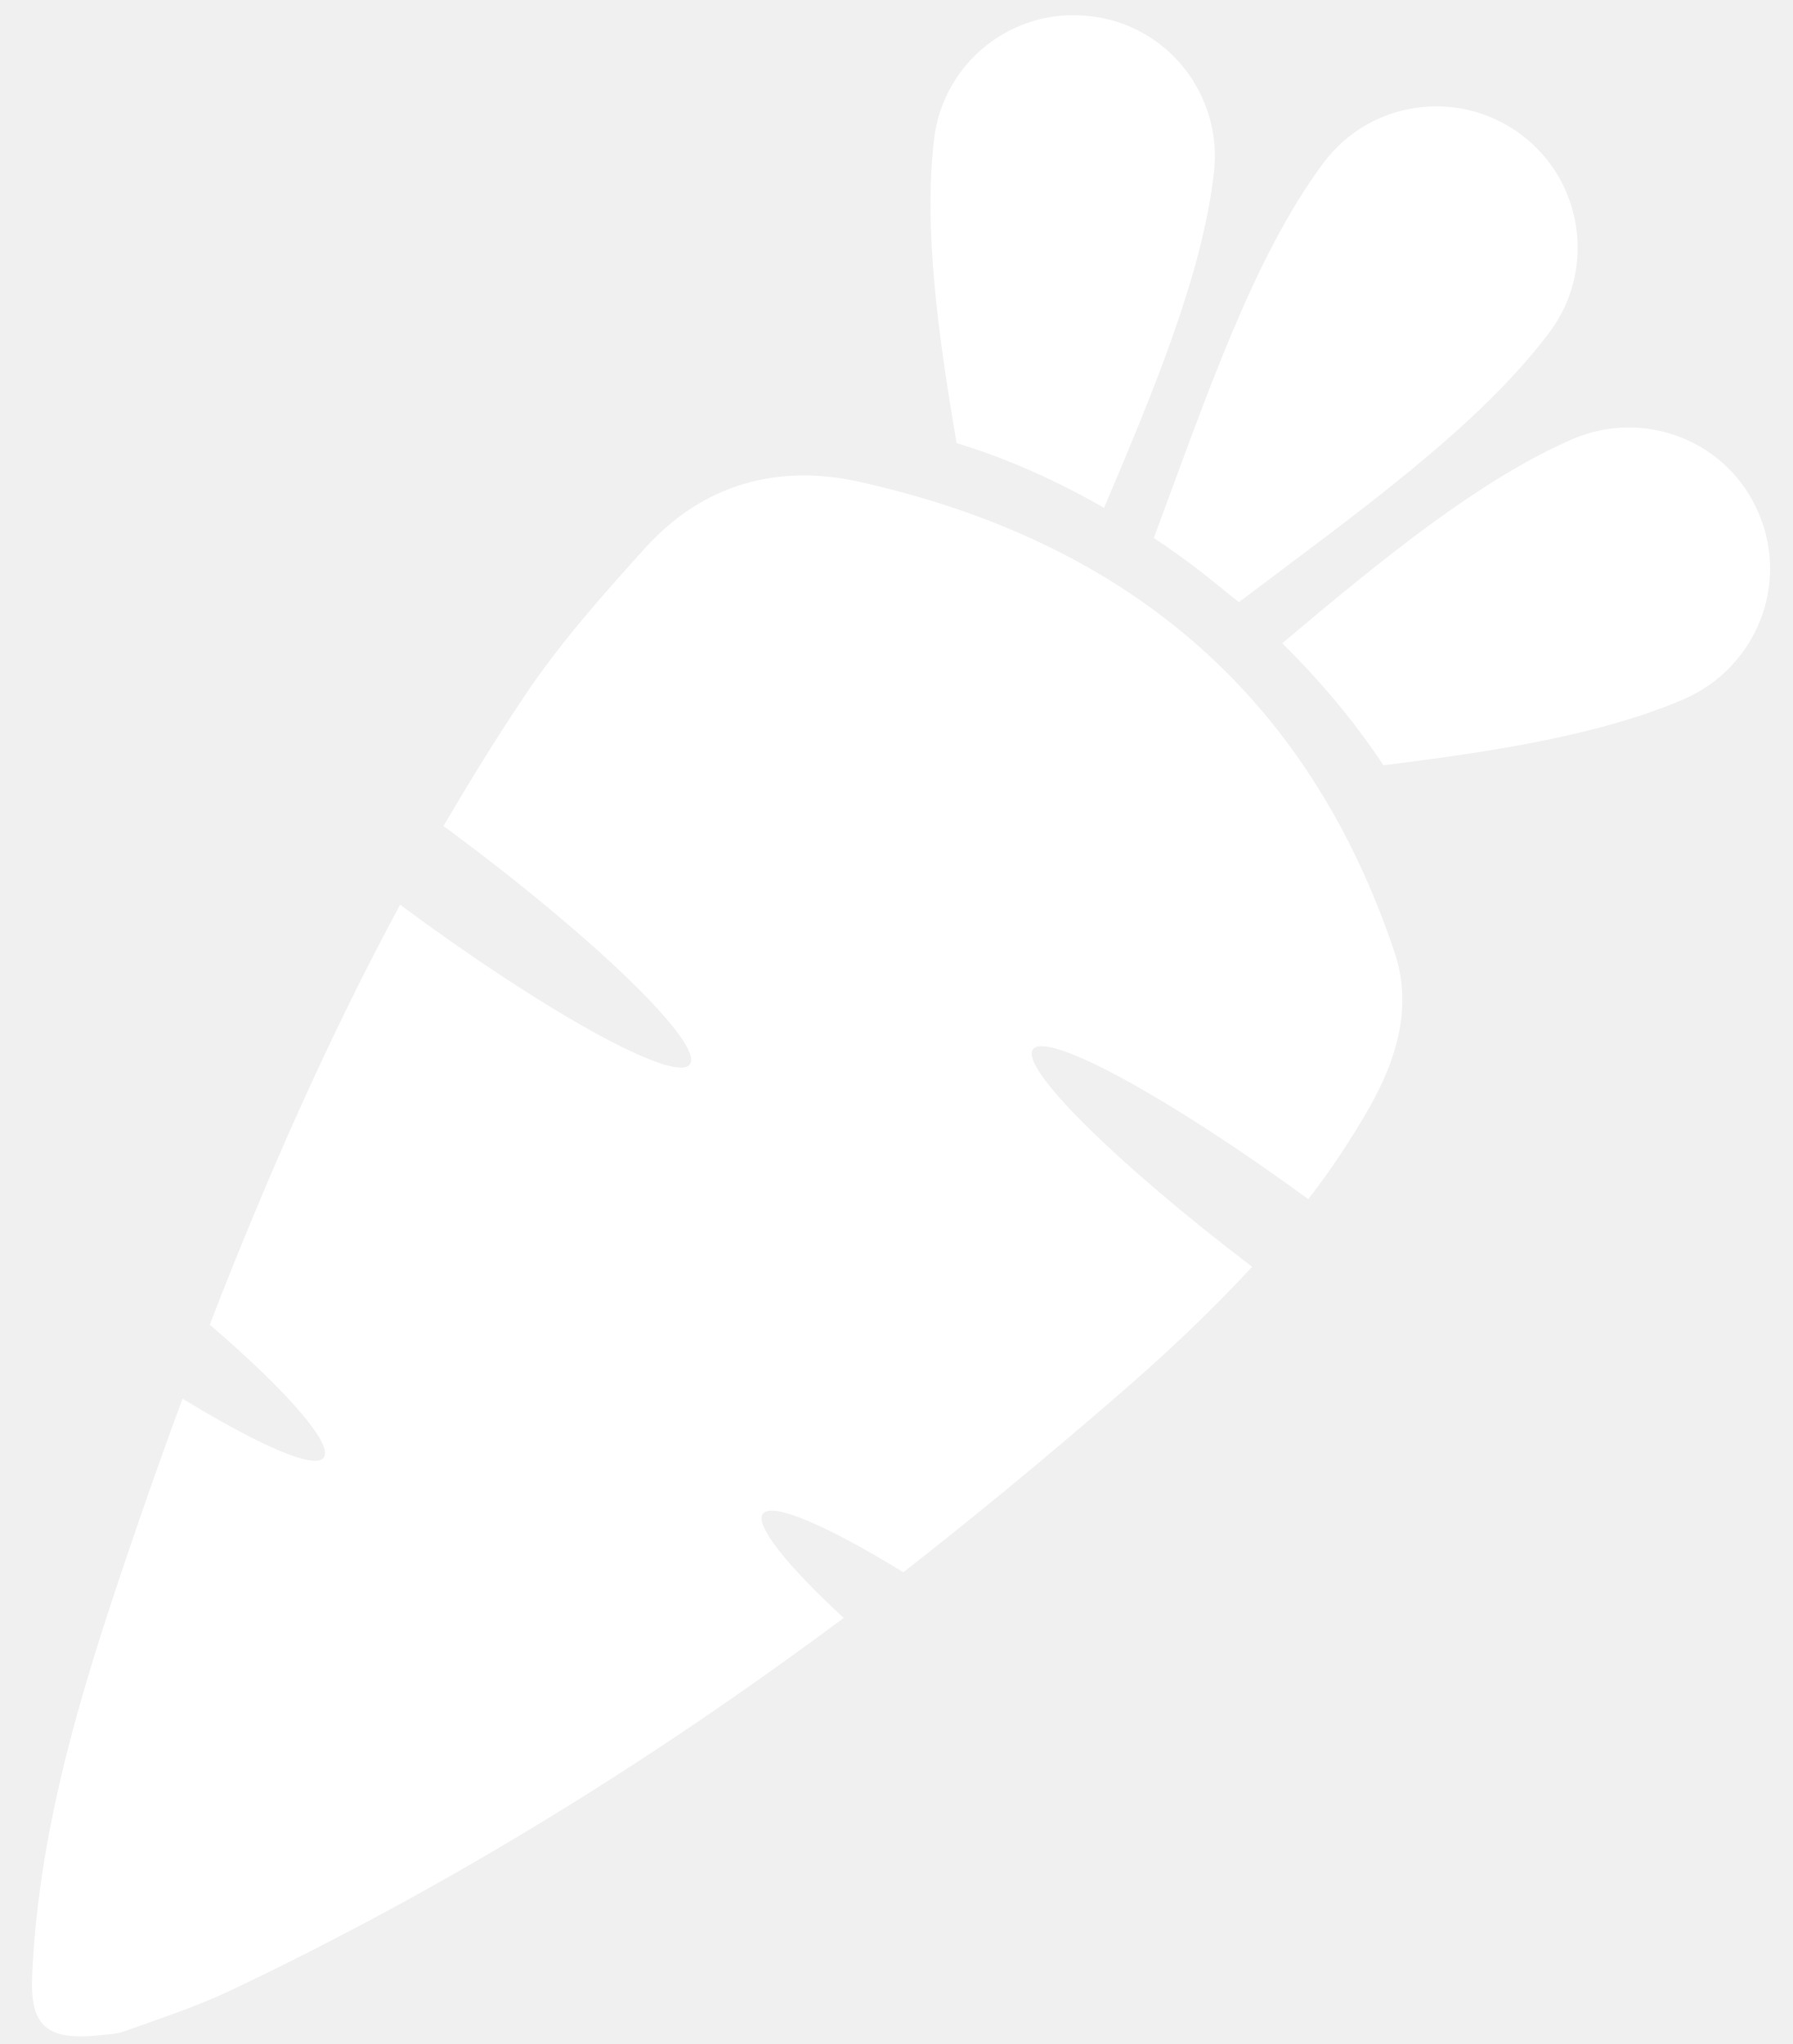
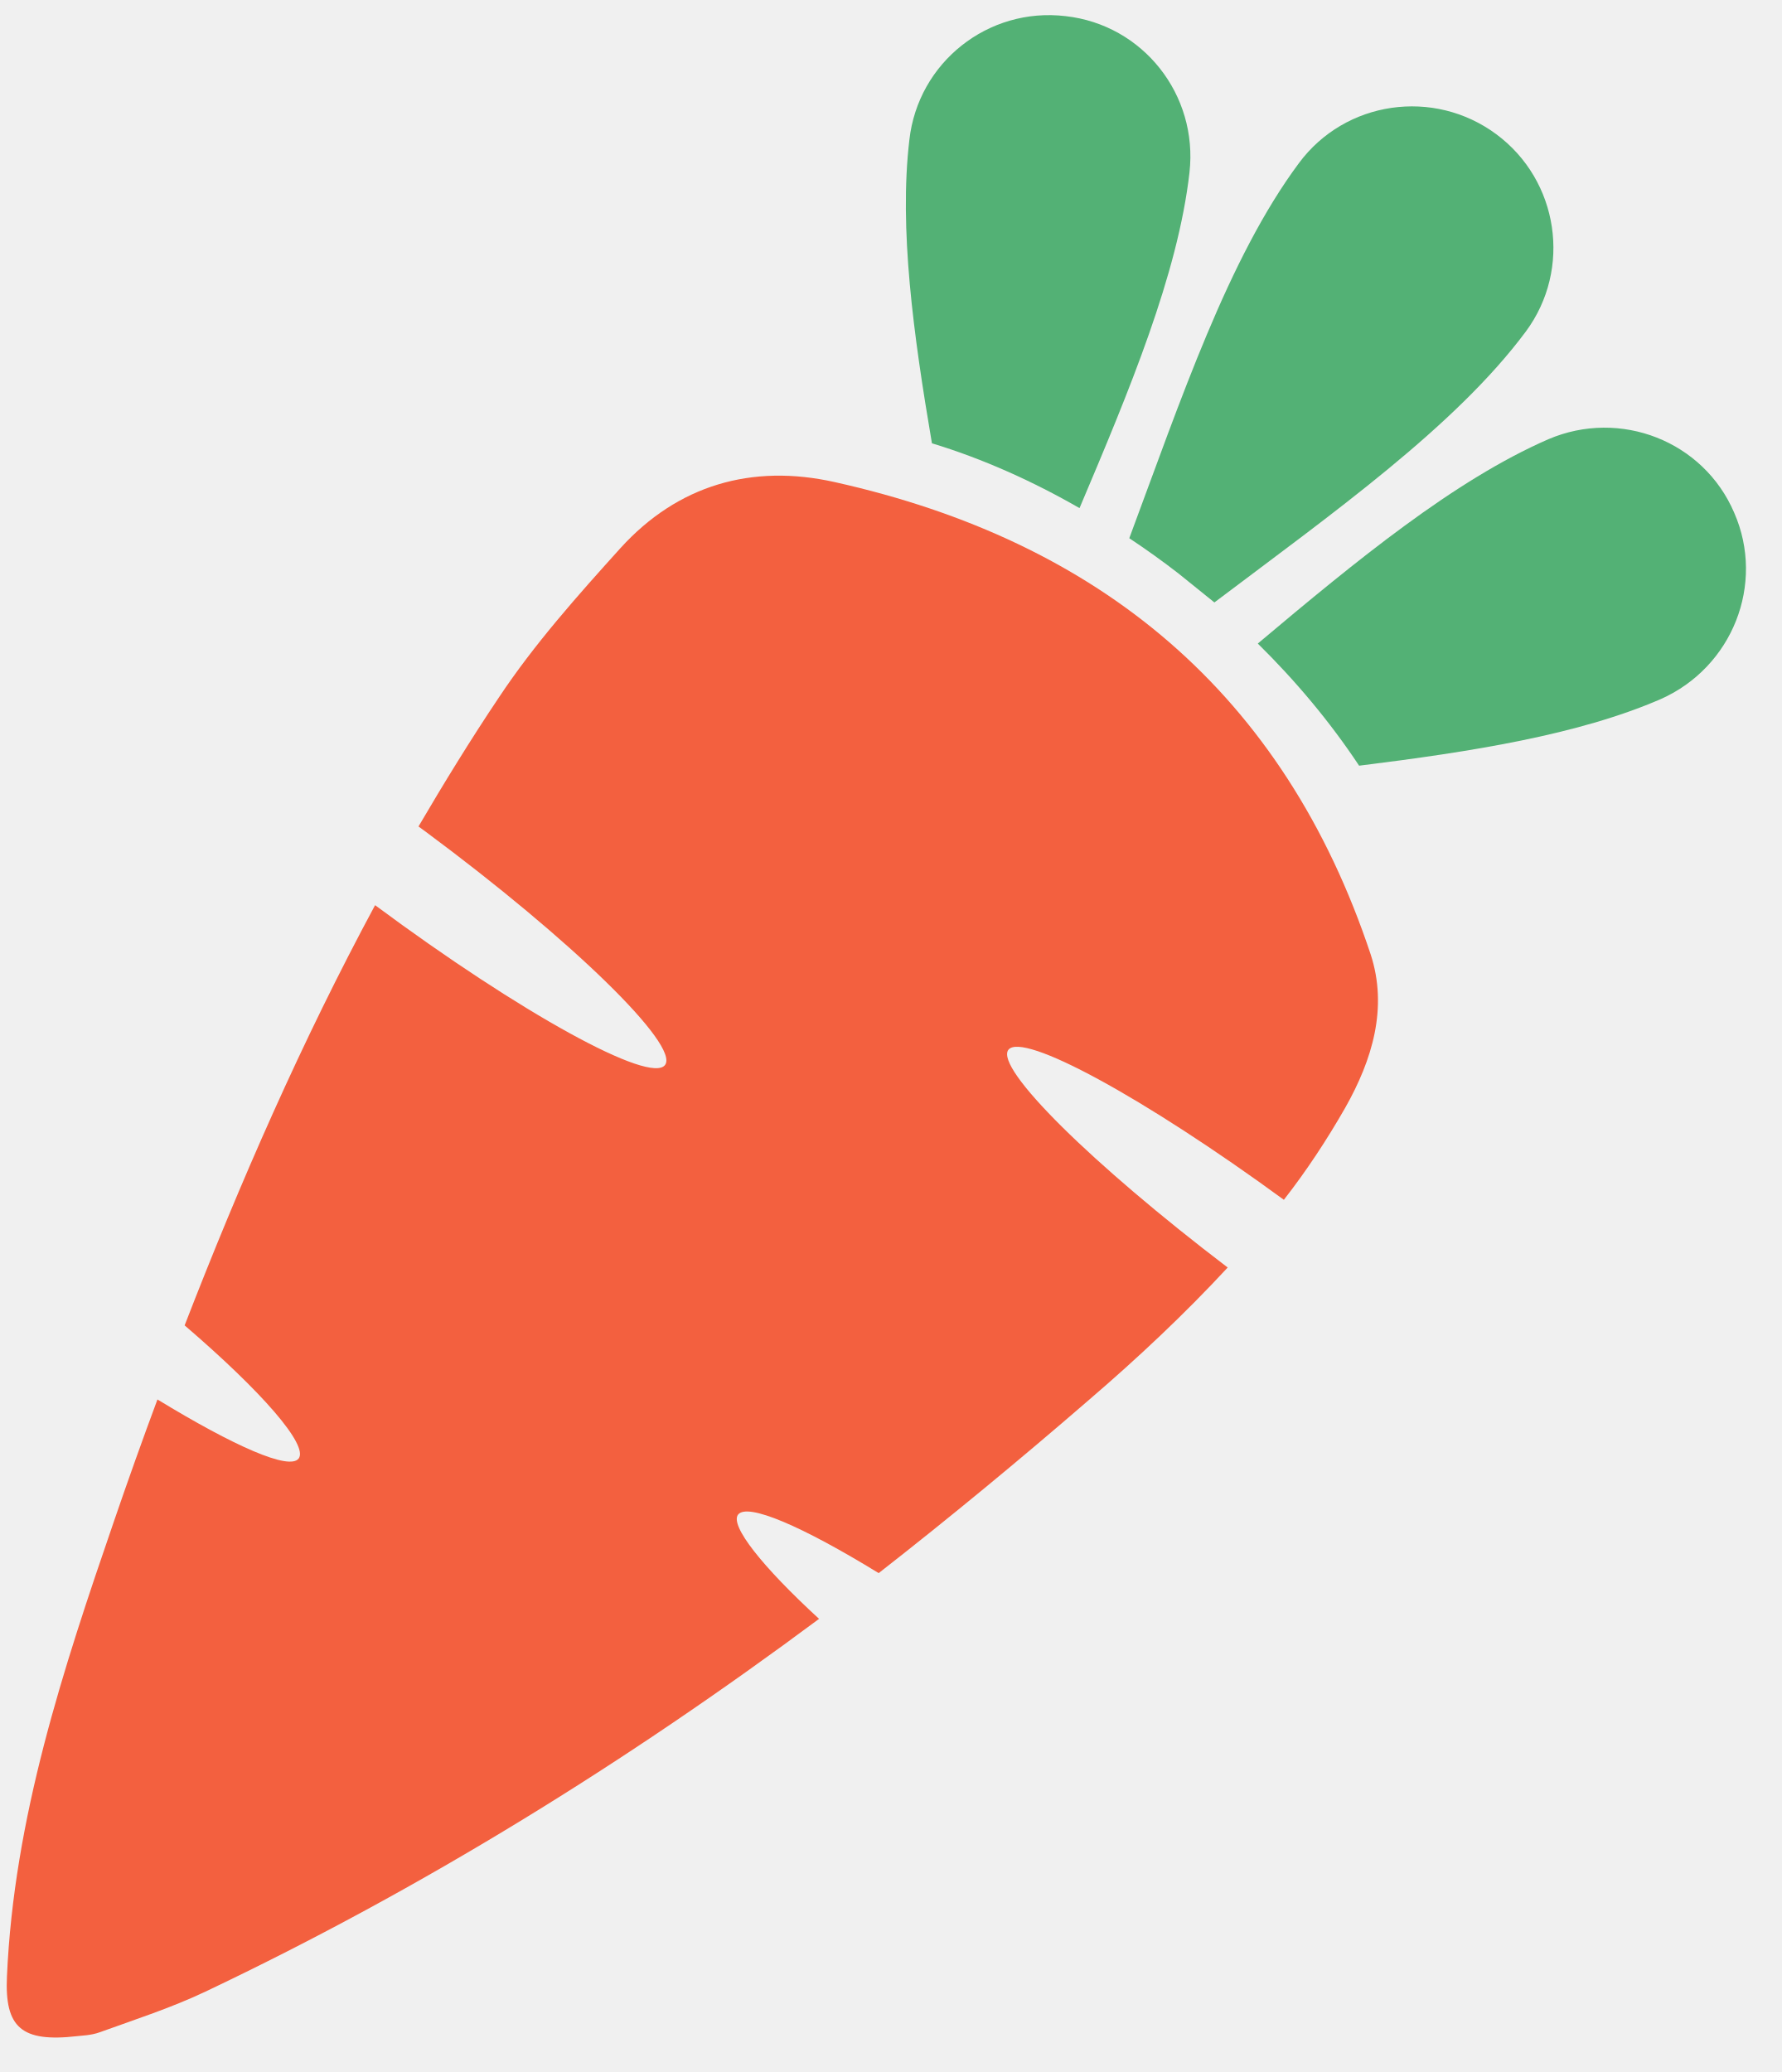
- <svg xmlns="http://www.w3.org/2000/svg" width="50" height="57" viewBox="0 0 50 57" fill="none">
-   <path fill-rule="evenodd" clip-rule="evenodd" d="M33.853 4.807C34.095 2.645 32.563 0.693 30.401 0.451C28.24 0.193 26.288 1.742 26.046 3.903C25.756 6.371 26.159 9.323 26.675 12.356C28.111 12.792 29.498 13.421 30.788 14.163C32.176 10.888 33.531 7.646 33.853 4.807ZM49.033 14.292C48.178 12.292 45.855 11.388 43.855 12.243C41.225 13.389 38.499 15.631 35.757 17.938C36.789 18.954 37.757 20.099 38.58 21.341C41.693 20.954 44.678 20.486 46.984 19.486C48.985 18.599 49.904 16.276 49.033 14.292ZM42.403 3.742C40.661 2.451 38.193 2.806 36.902 4.549C34.934 7.194 33.611 11.146 32.176 15.002C32.66 15.324 33.111 15.647 33.547 15.986C33.87 16.244 34.208 16.518 34.547 16.792C37.838 14.308 41.258 11.888 43.226 9.243C44.516 7.501 44.145 5.032 42.403 3.742Z" fill="white" />
-   <path d="M34.918 35.327C33.708 36.634 32.418 37.844 31.047 39.021C29.127 40.683 27.175 42.296 25.191 43.844C23.061 42.538 21.529 41.876 21.271 42.215C21.045 42.522 21.932 43.651 23.529 45.119C18.174 49.103 12.512 52.62 6.43 55.507C5.478 55.959 4.478 56.282 3.494 56.637C3.236 56.733 2.962 56.733 2.849 56.749C1.3 56.927 0.833 56.508 0.897 55.088C1.091 50.668 2.462 46.522 3.881 42.393C4.269 41.263 4.672 40.134 5.091 39.005C7.237 40.312 8.769 40.989 9.027 40.65C9.302 40.279 8.011 38.795 5.849 36.94C7.398 32.94 9.124 29.004 11.157 25.229C15.222 28.245 18.835 30.23 19.238 29.681C19.642 29.133 16.657 26.213 12.544 23.164L12.367 23.035C13.076 21.825 13.818 20.615 14.609 19.438C15.593 17.954 16.803 16.599 17.996 15.276C19.593 13.518 21.658 12.921 23.965 13.437C31.353 15.082 36.483 19.325 38.903 26.6C39.386 28.084 38.951 29.536 38.193 30.875C37.676 31.778 37.112 32.633 36.483 33.44C32.579 30.584 29.192 28.745 28.804 29.262C28.433 29.778 31.127 32.44 34.918 35.327Z" fill="white" />
+ <svg xmlns="http://www.w3.org/2000/svg" width="49" height="57" viewBox="0 0 49 57" fill="none">
+   <path fill-rule="evenodd" clip-rule="evenodd" d="M32.721 4.743C32.96 2.609 31.447 0.683 29.314 0.444C27.18 0.189 25.253 1.718 25.015 3.851C24.728 6.287 25.126 9.201 25.636 12.195C27.053 12.625 28.422 13.246 29.696 13.978C31.065 10.746 32.403 7.545 32.721 4.743ZM47.705 14.105C46.861 12.131 44.568 11.239 42.593 12.083C39.998 13.214 37.307 15.427 34.6 17.704C35.619 18.707 36.575 19.838 37.387 21.064C40.46 20.682 43.405 20.22 45.682 19.233C47.657 18.357 48.564 16.064 47.705 14.105ZM41.16 3.692C39.441 2.418 37.004 2.768 35.731 4.488C33.788 7.099 32.482 11.001 31.065 14.806C31.543 15.124 31.989 15.443 32.419 15.777C32.737 16.032 33.072 16.303 33.406 16.573C36.654 14.121 40.03 11.733 41.972 9.122C43.246 7.402 42.88 4.966 41.16 3.692Z" fill="#53B175" />
+   <path d="M33.772 34.869C32.578 36.158 31.304 37.353 29.951 38.515C28.056 40.155 26.129 41.747 24.171 43.276C22.069 41.986 20.556 41.333 20.302 41.668C20.079 41.97 20.954 43.085 22.531 44.534C17.244 48.467 11.655 51.938 5.653 54.788C4.713 55.234 3.726 55.552 2.755 55.903C2.5 55.998 2.229 55.998 2.118 56.014C0.589 56.189 0.127 55.775 0.191 54.374C0.382 50.011 1.736 45.919 3.137 41.843C3.519 40.728 3.917 39.614 4.331 38.499C6.449 39.789 7.961 40.458 8.216 40.123C8.487 39.757 7.213 38.292 5.079 36.461C6.608 32.512 8.312 28.627 10.318 24.901C14.331 27.879 17.897 29.837 18.295 29.296C18.693 28.754 15.748 25.872 11.687 22.863L11.512 22.736C12.213 21.541 12.945 20.347 13.725 19.185C14.697 17.72 15.891 16.383 17.069 15.077C18.646 13.341 20.684 12.752 22.961 13.262C30.253 14.886 35.317 19.073 37.705 26.255C38.183 27.719 37.753 29.152 37.005 30.474C36.495 31.366 35.938 32.21 35.317 33.006C31.463 30.188 28.12 28.372 27.737 28.882C27.371 29.391 30.03 32.019 33.772 34.869Z" fill="#F3603F" />
</svg>
